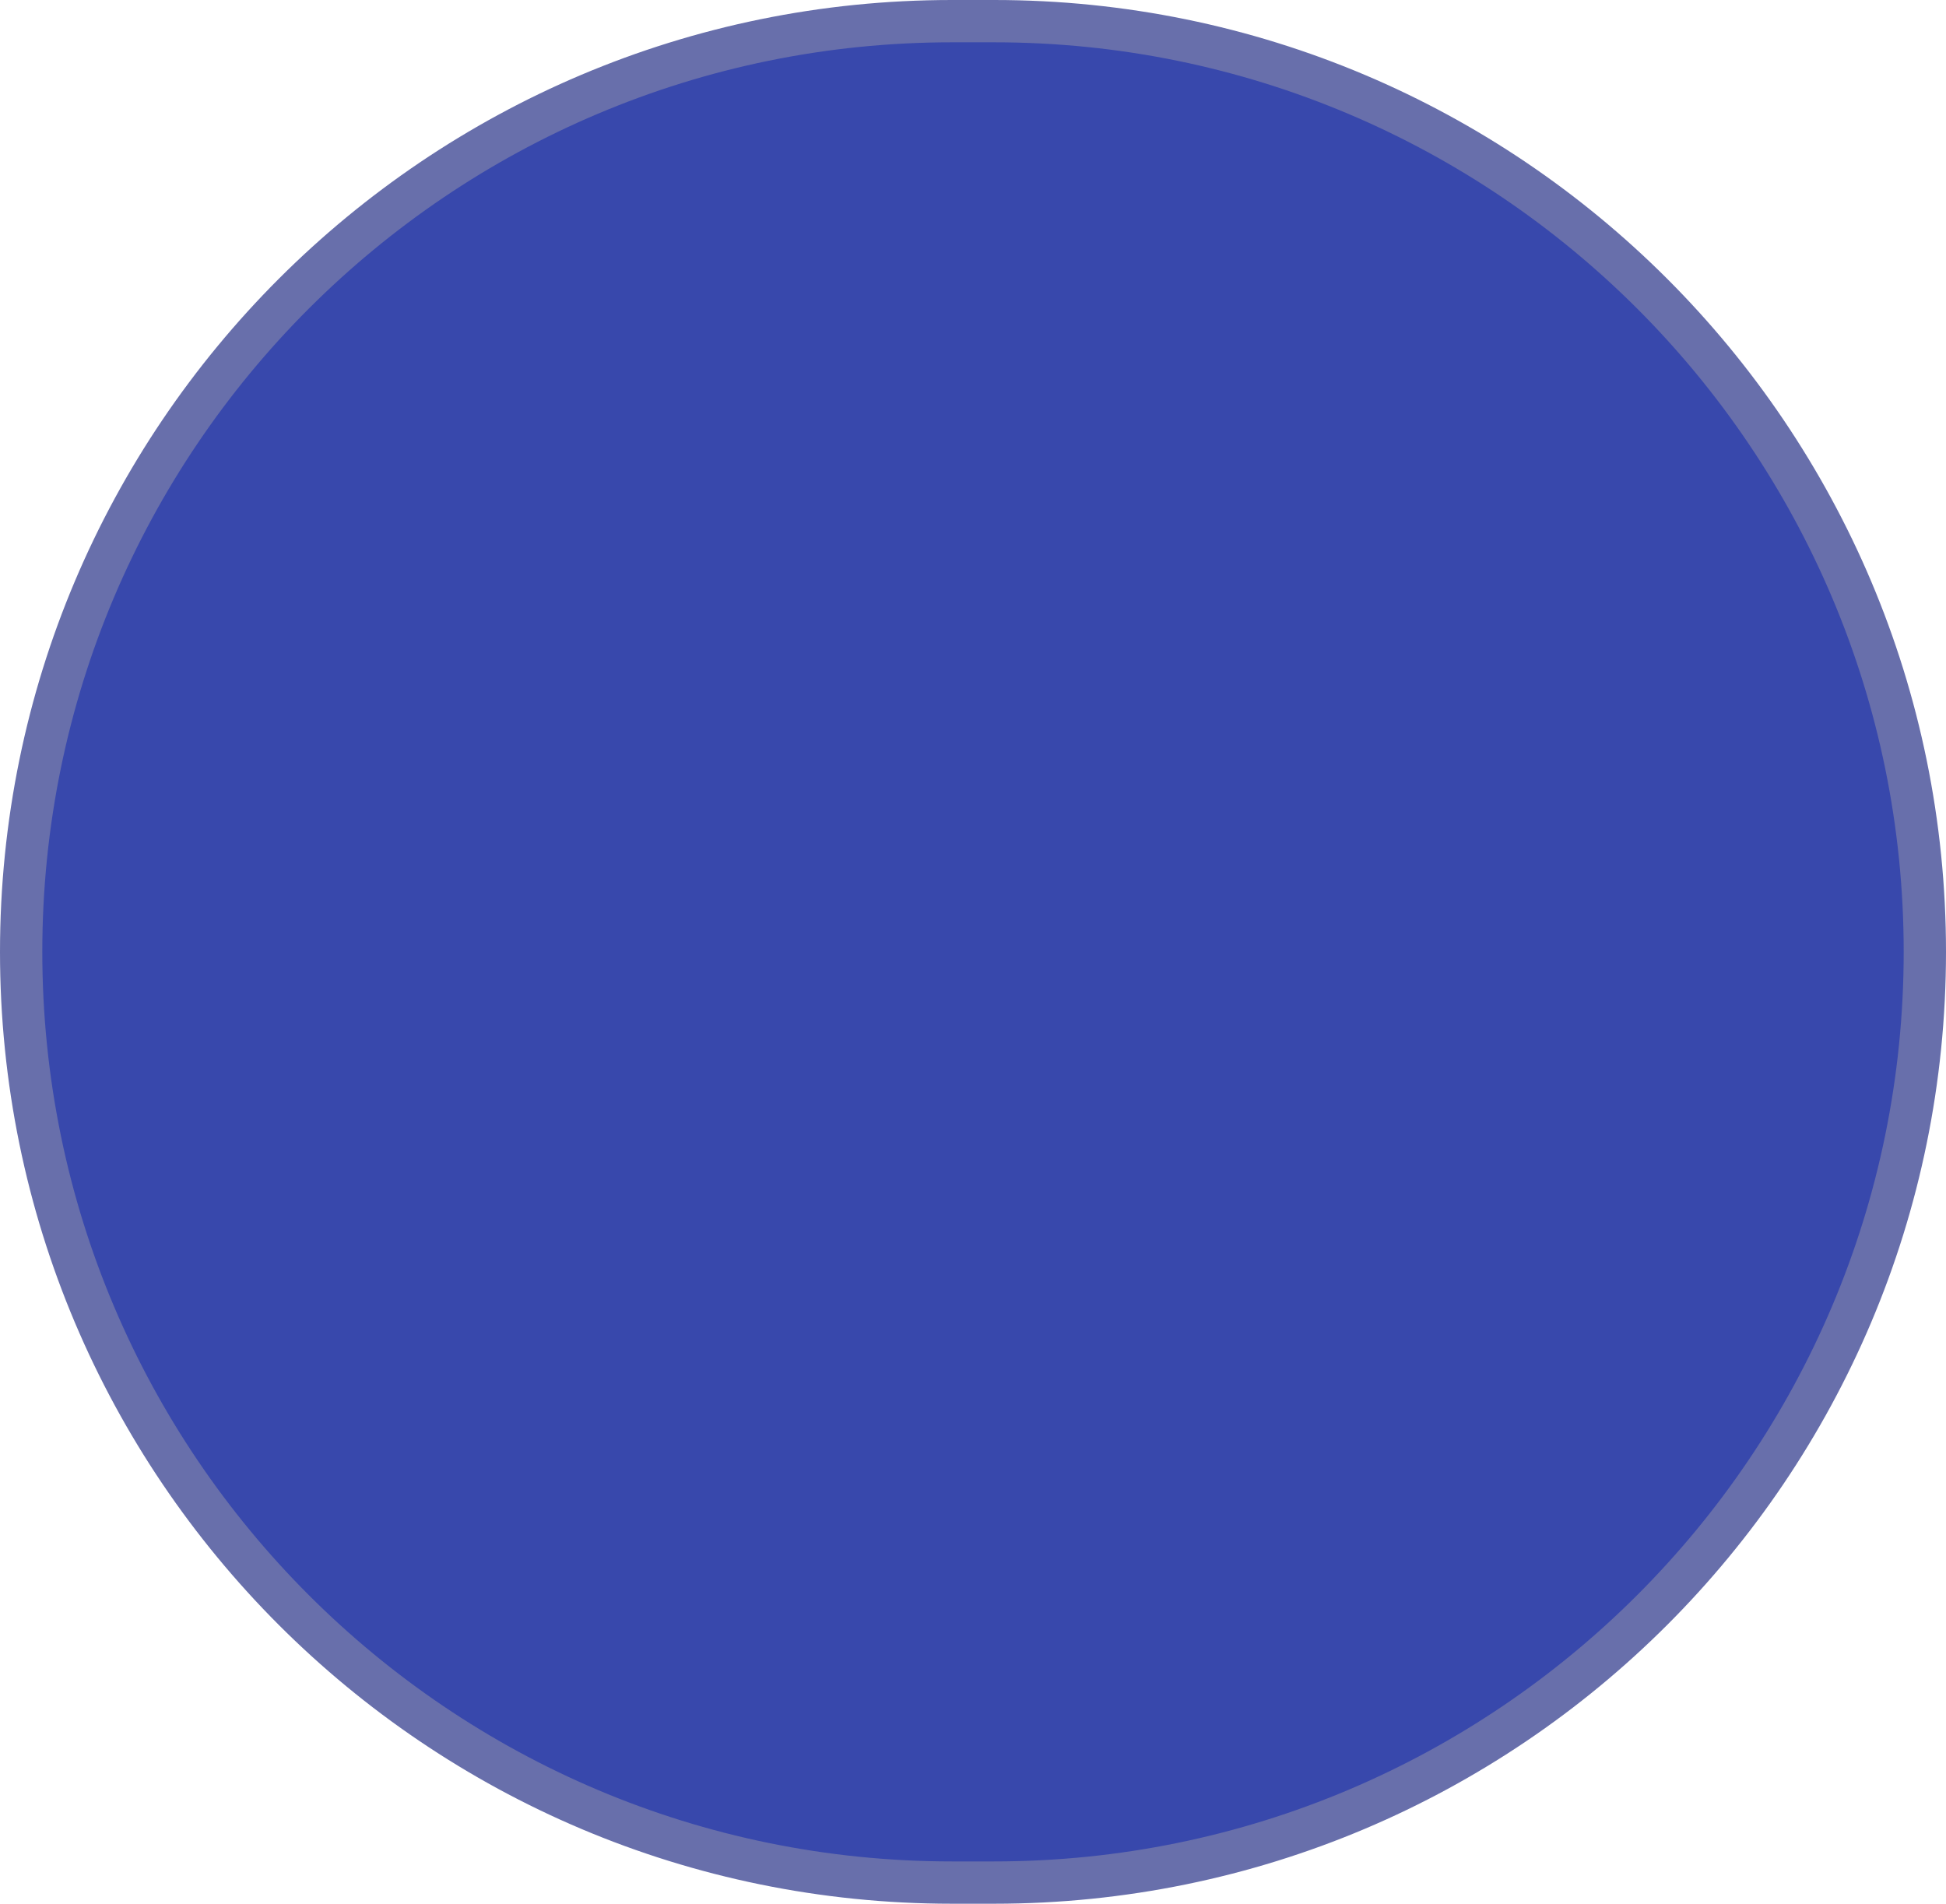
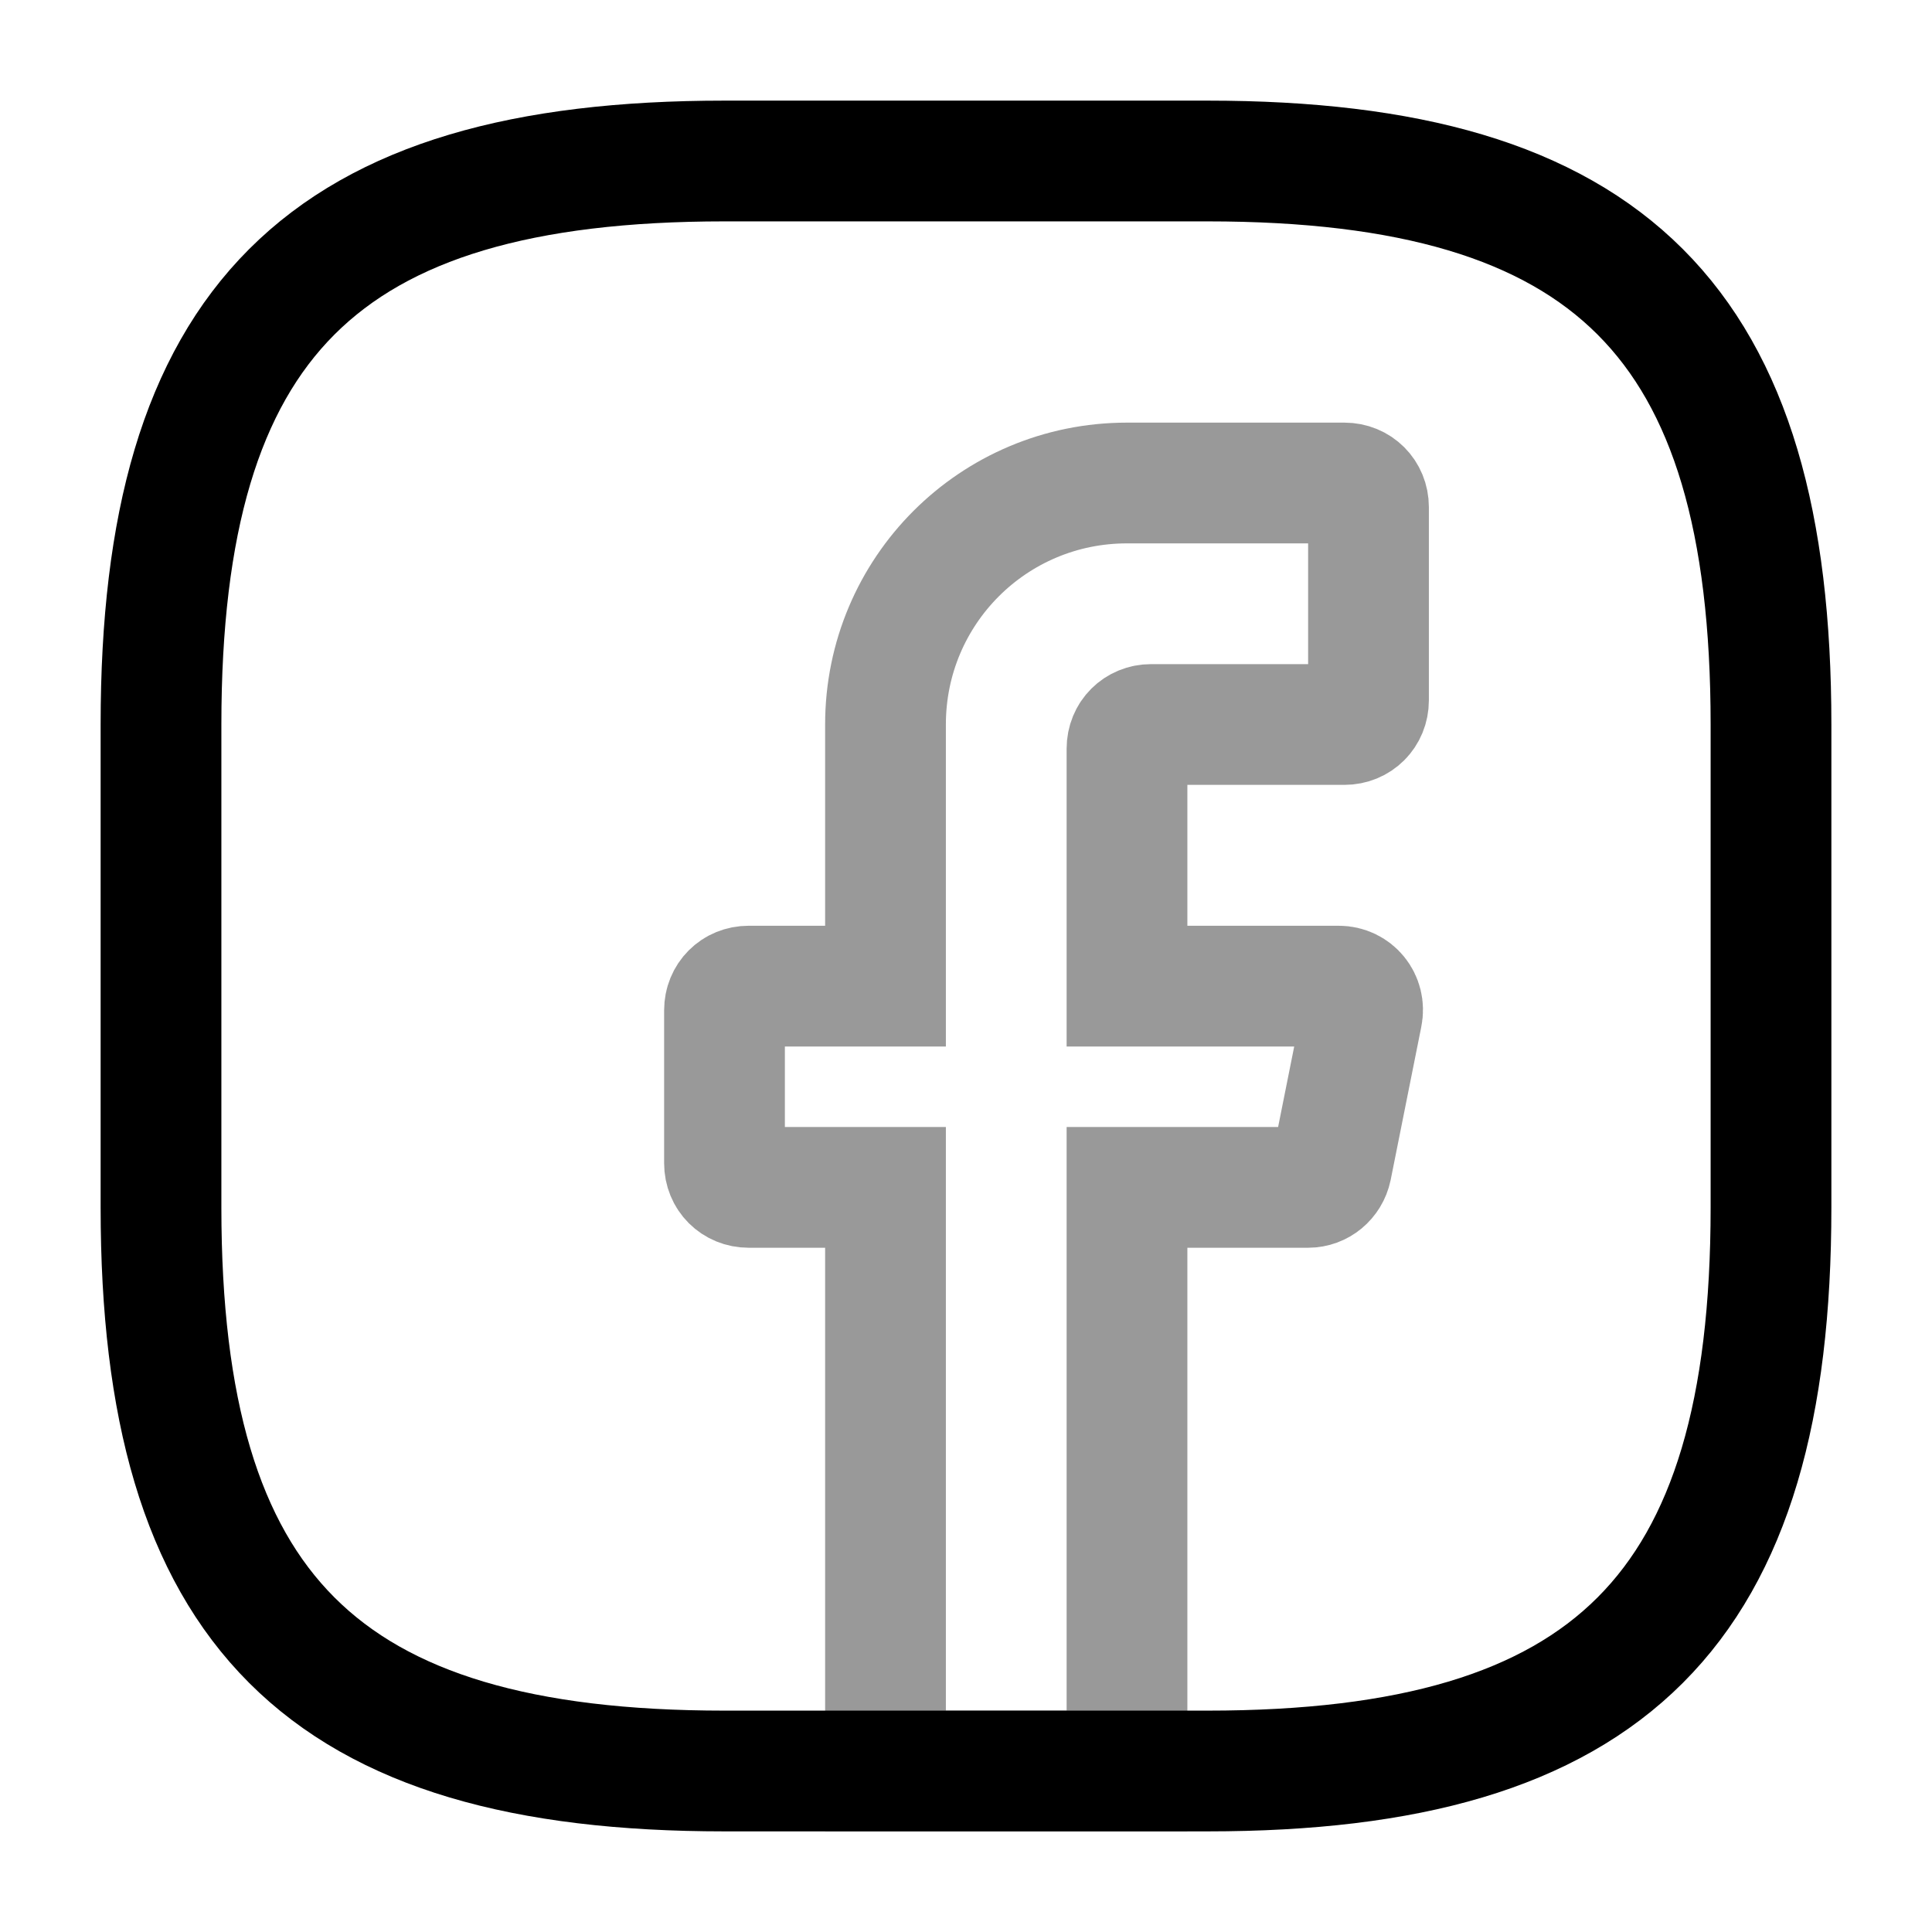
- <svg xmlns="http://www.w3.org/2000/svg" width="46" height="45" viewBox="0 0 46 45" fill="none">
-   <path d="M0.5 22.5C0.5 10.35 10.35 0.5 22.5 0.5H23.5C35.65 0.5 45.5 10.35 45.5 22.5C45.5 34.65 35.65 44.5 23.5 44.5H22.5C10.35 44.5 0.5 34.65 0.5 22.5Z" fill="#3848AC" stroke="#686FAB" />
+ <svg xmlns="http://www.w3.org/2000/svg" width="24" height="24" viewBox="0 0 24 24" fill="none">
+   <path opacity="0.4" d="M14 9.3V12.25H16.63C16.82 12.25 16.96 12.42 16.92 12.61L16.54 14.51C16.51 14.65 16.39 14.75 16.25 14.75H14V22H11V14.75H9.3C9.13 14.75 9 14.62 9 14.45V12.55C9 12.38 9.13 12.25 9.3 12.25H11V9C11 7.34 12.34 6 14 6H16.7C16.87 6 17 6.13 17 6.3V8.7C17 8.87 16.87 9 16.7 9H14.3C14.13 9 14 9.13 14 9.3Z" stroke="black" stroke-width="1.5" stroke-miterlimit="10" stroke-linecap="round" />
+   <path d="M15 22H9C4 22 2 20 2 15V9C2 4 4 2 9 2H15C20 2 22 4 22 9V15C22 20 20 22 15 22Z" stroke="black" stroke-width="1.5" stroke-linecap="round" stroke-linejoin="round" />
</svg>
